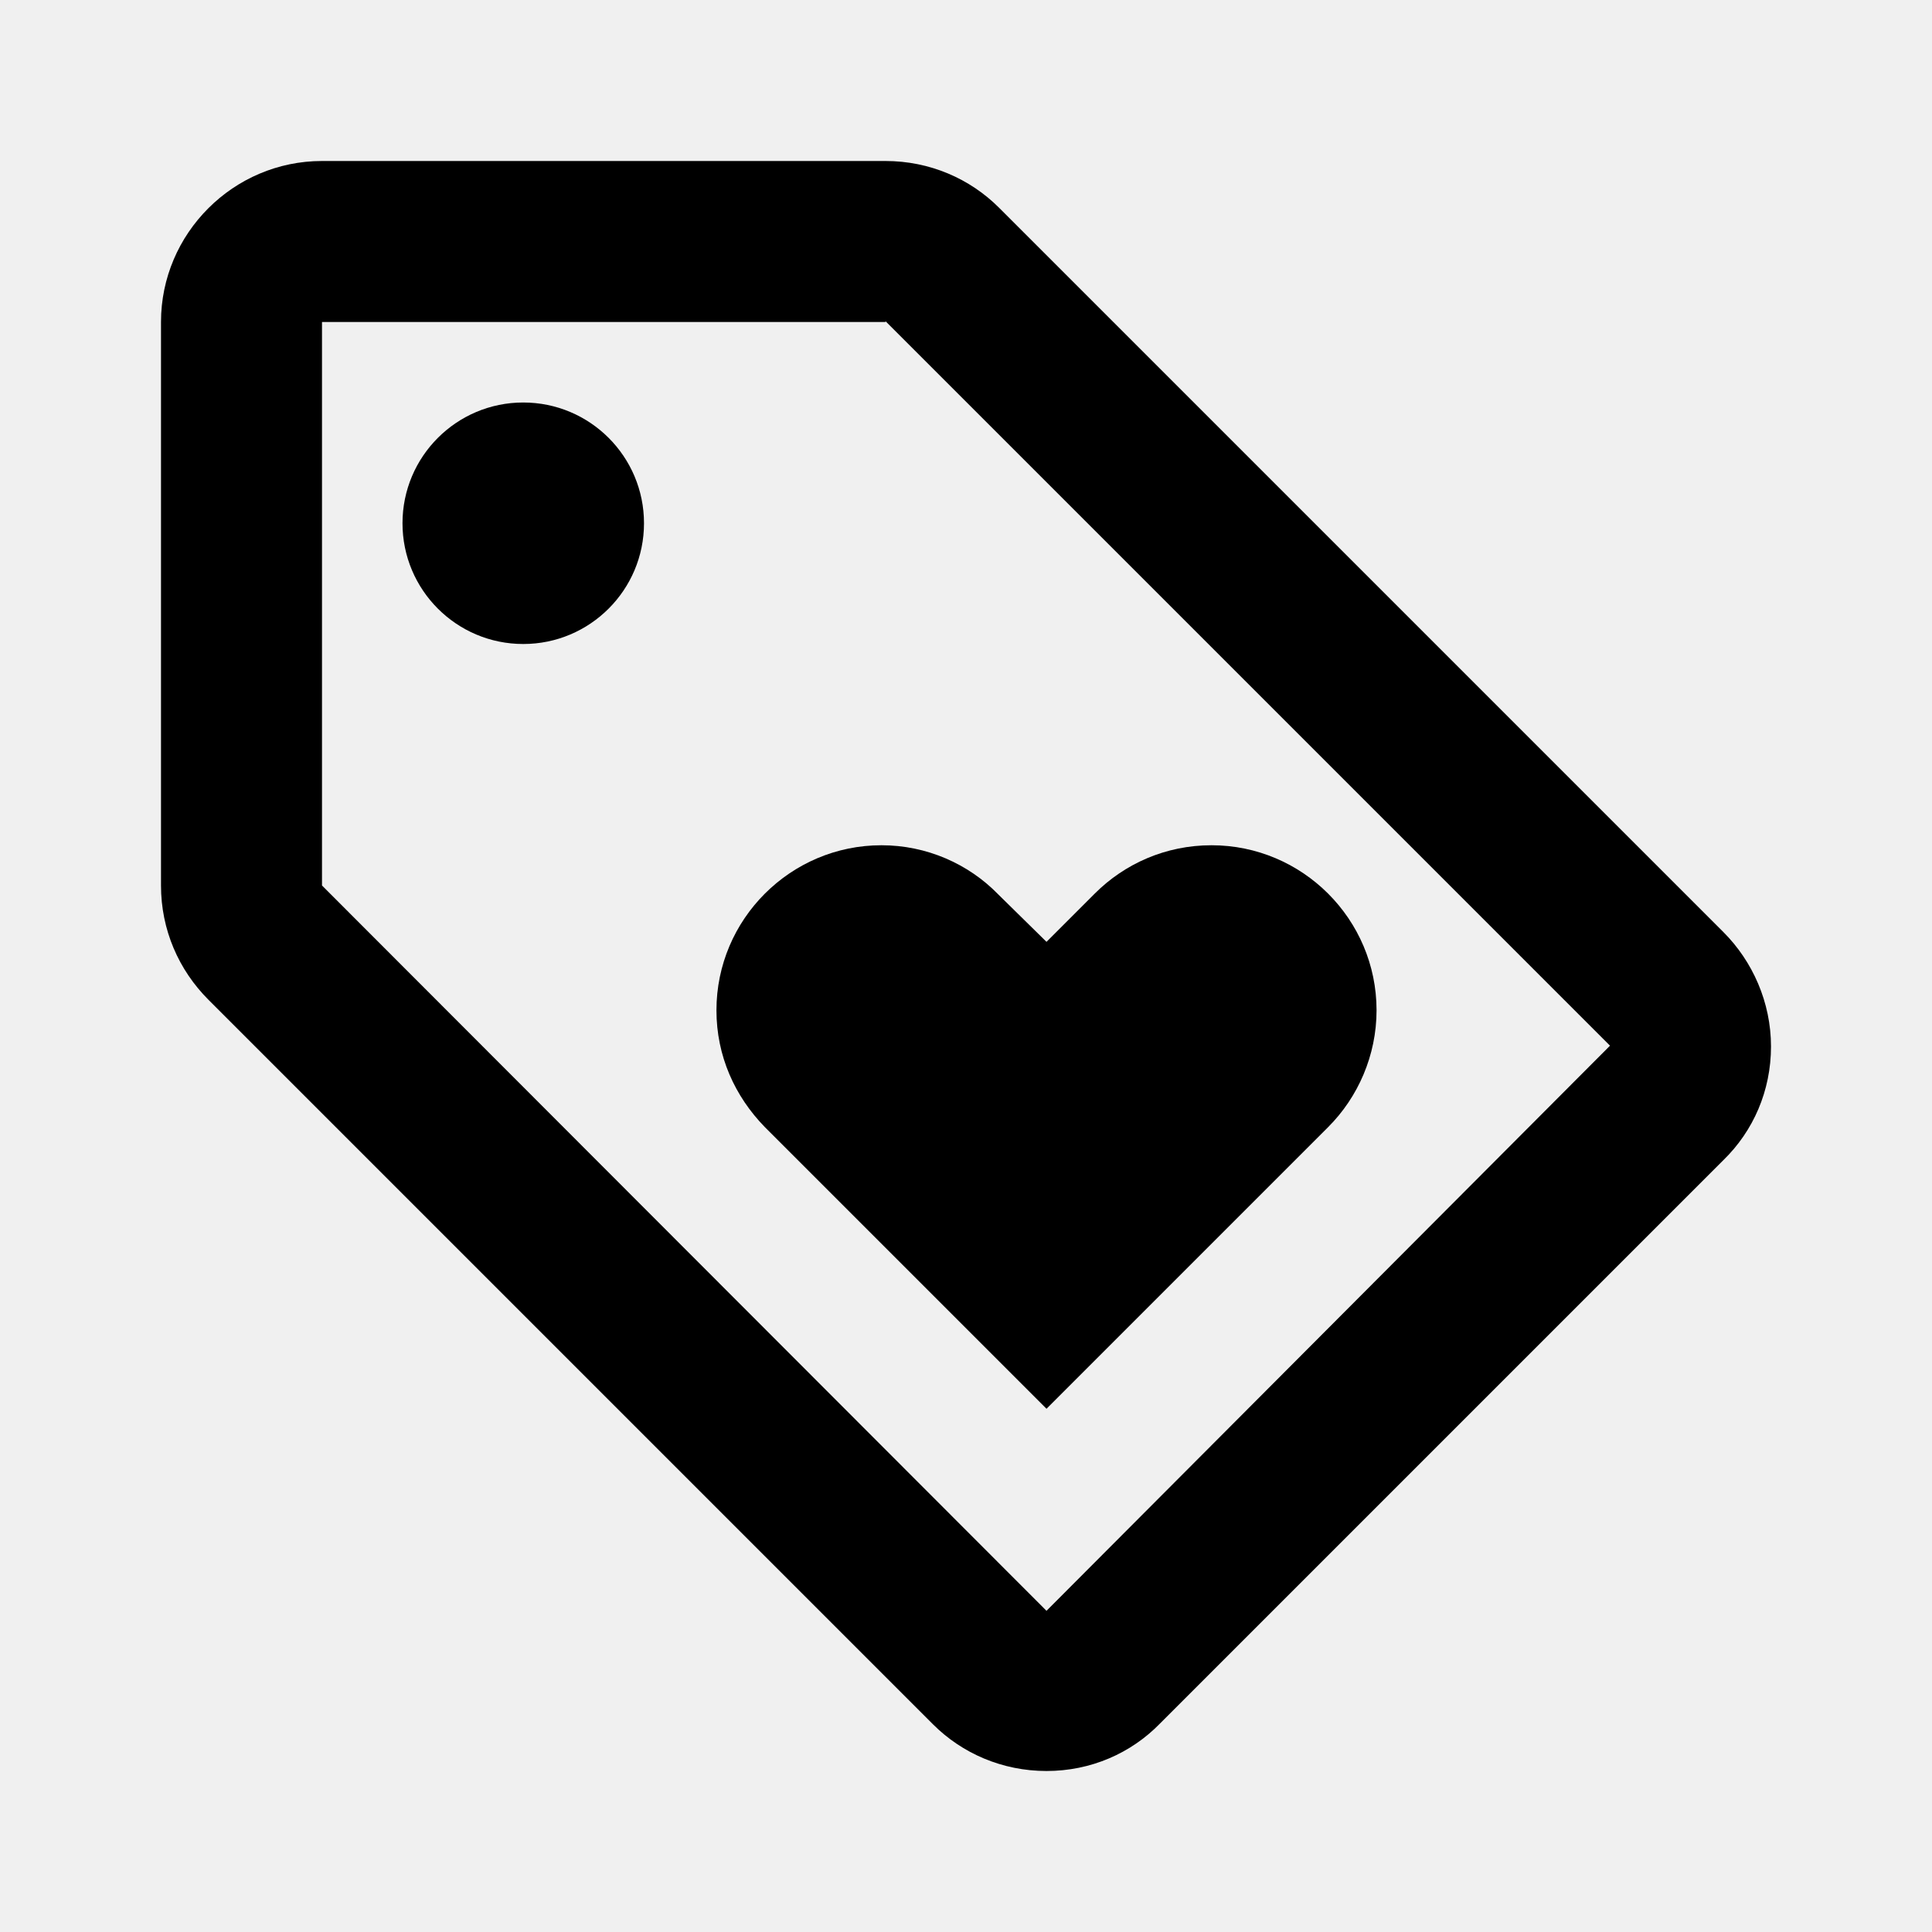
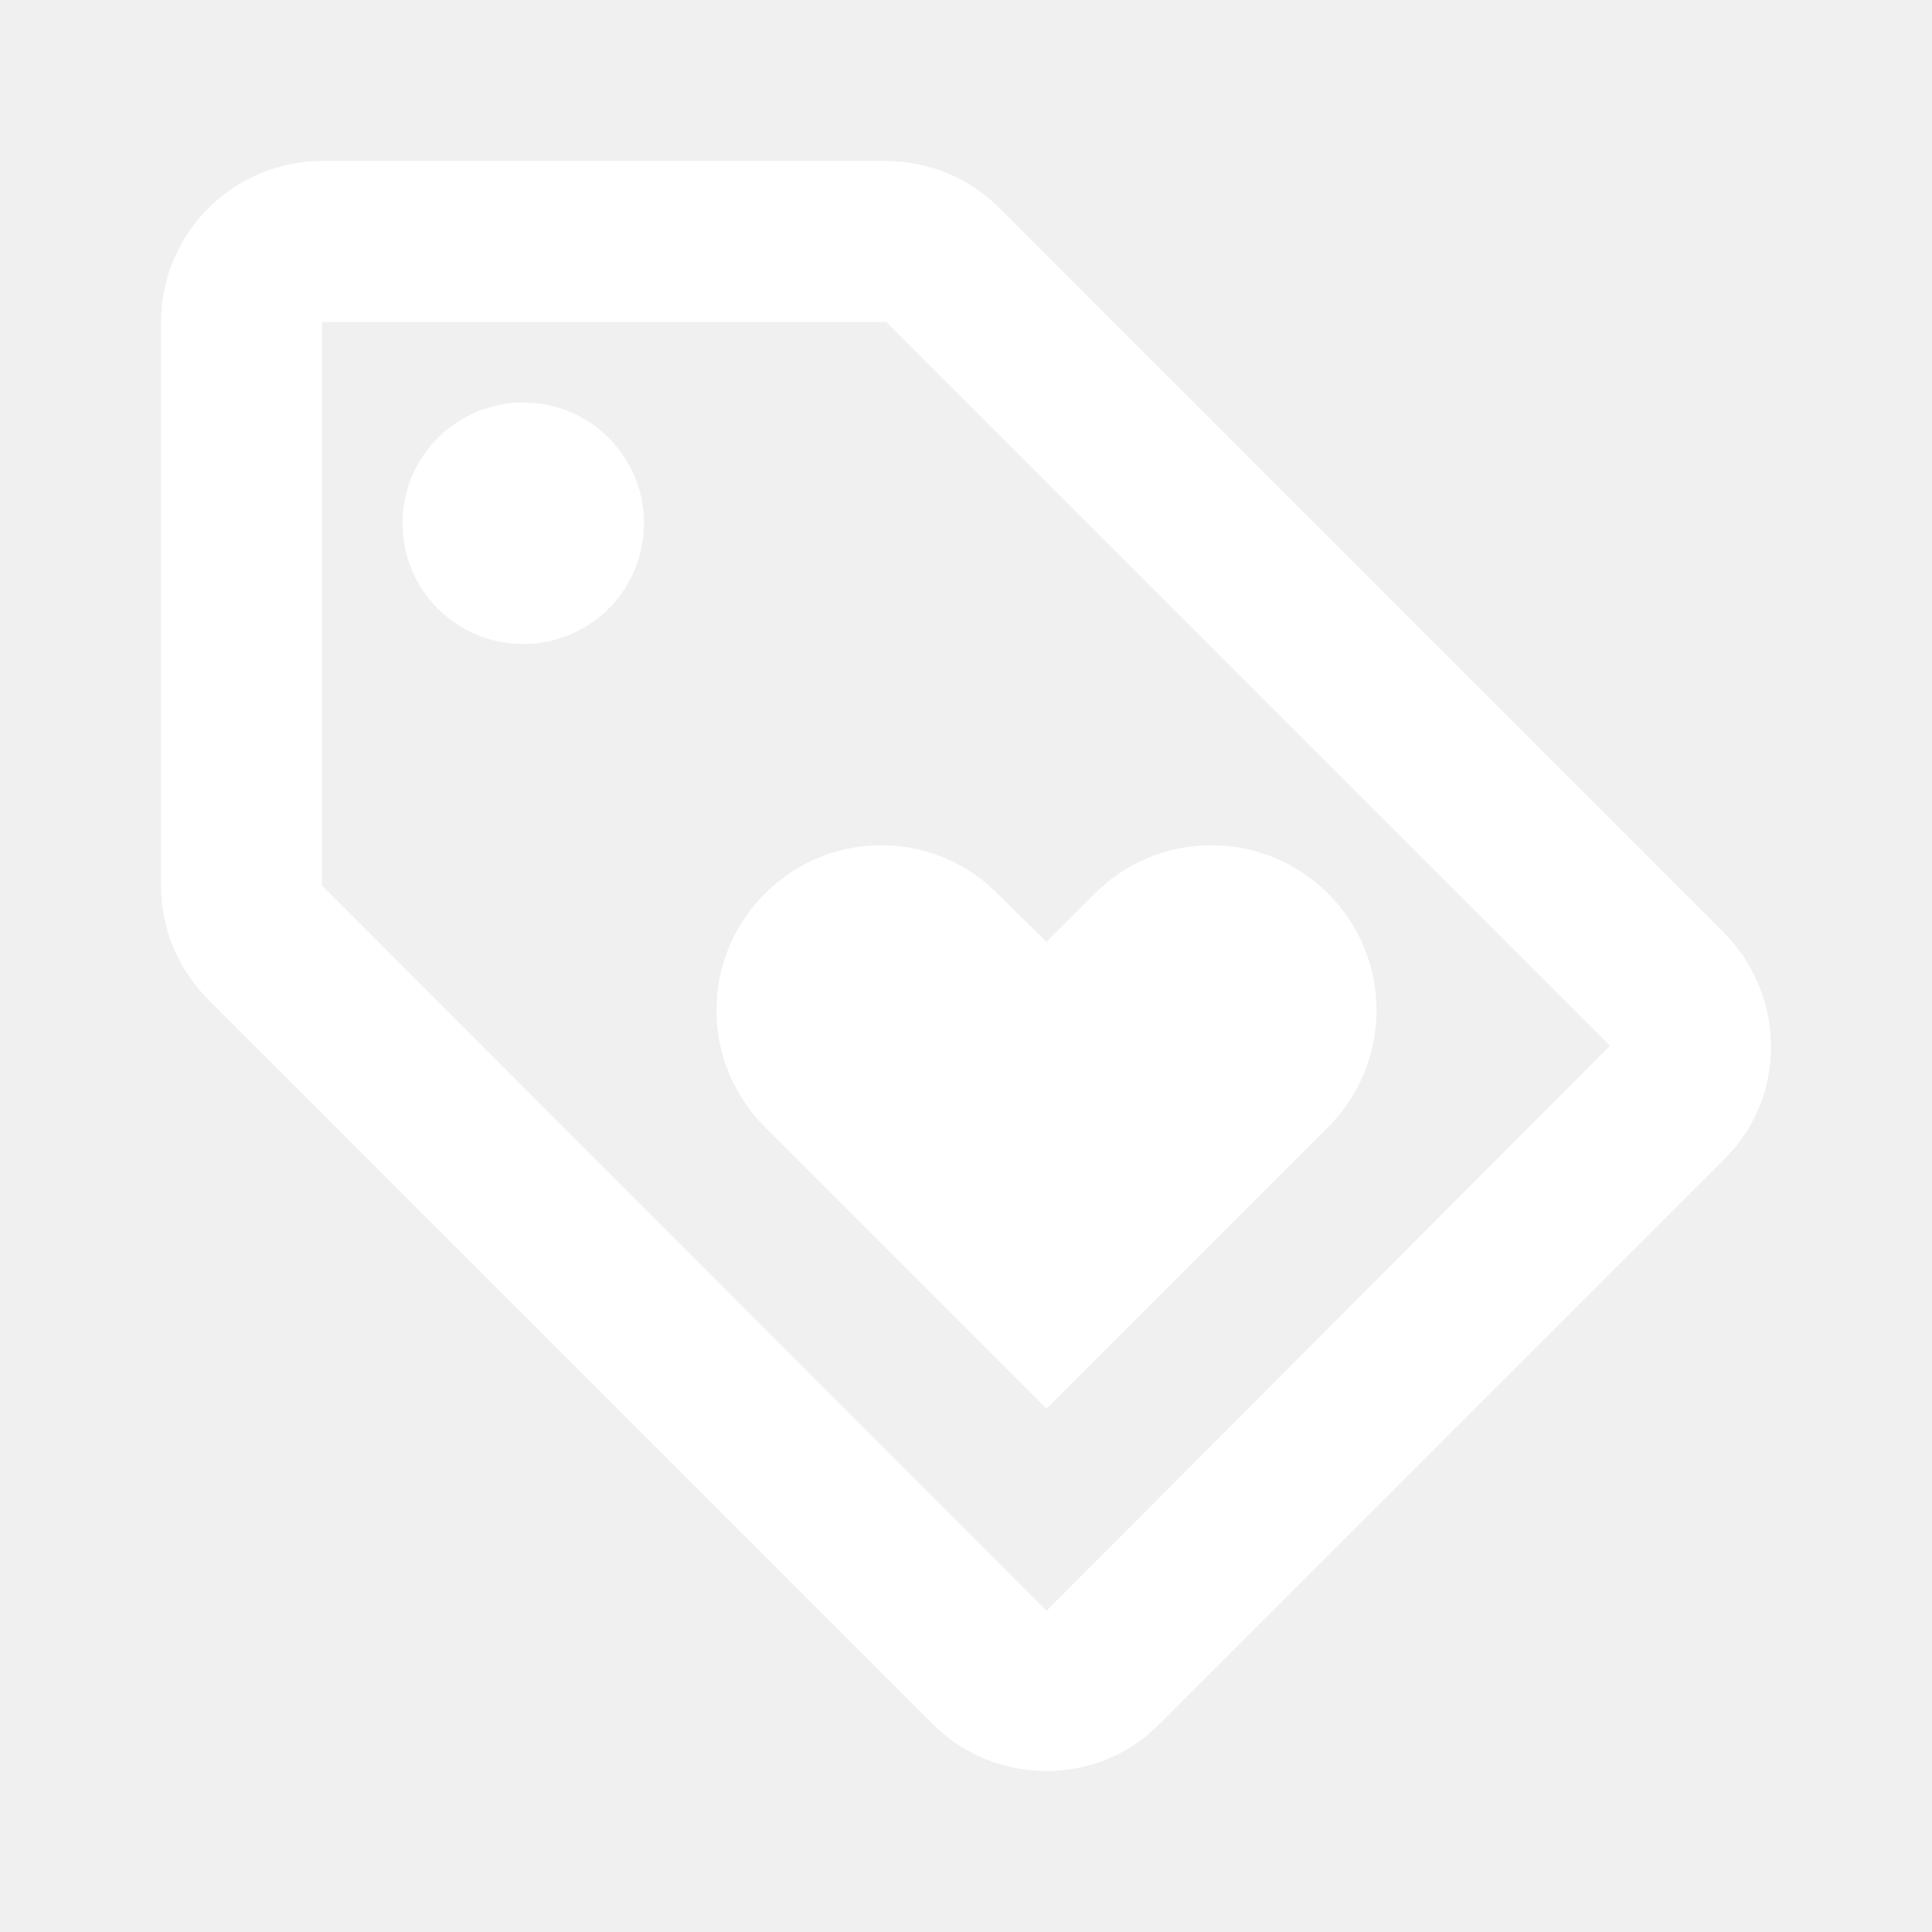
- <svg xmlns="http://www.w3.org/2000/svg" height="24px" viewBox="0 0 24 24" width="24px" fill="#000000">
+ <svg xmlns="http://www.w3.org/2000/svg" height="24px" viewBox="0 0 24 24" width="24px" fill="#FFFFFF">
  <path d="M0 0h24v24H0V0z" fill="none" />
  <path d="M21.41 11.58l-9-9C12.05 2.22 11.55 2 11 2H4c-1.1 0-2 .9-2 2v7c0 .55.22 1.05.59 1.42l9 9c.36.36.86.58 1.41.58s1.05-.22 1.41-.59l7-7c.37-.36.59-.86.59-1.41s-.23-1.06-.59-1.42zM13 20.01L4 11V4h7v-.01l9 9-7 7.02z" />
  <circle cx="6.5" cy="6.5" r="1.5" />
  <path d="M8.9 12.55c0 .57.23 1.07.6 1.45l3.5 3.5 3.5-3.5c.37-.37.6-.89.6-1.45 0-1.13-.92-2.05-2.05-2.05-.57 0-1.08.23-1.45.6l-.6.6-.6-.59c-.37-.38-.89-.61-1.45-.61-1.13 0-2.05.92-2.05 2.05z" />
</svg>
